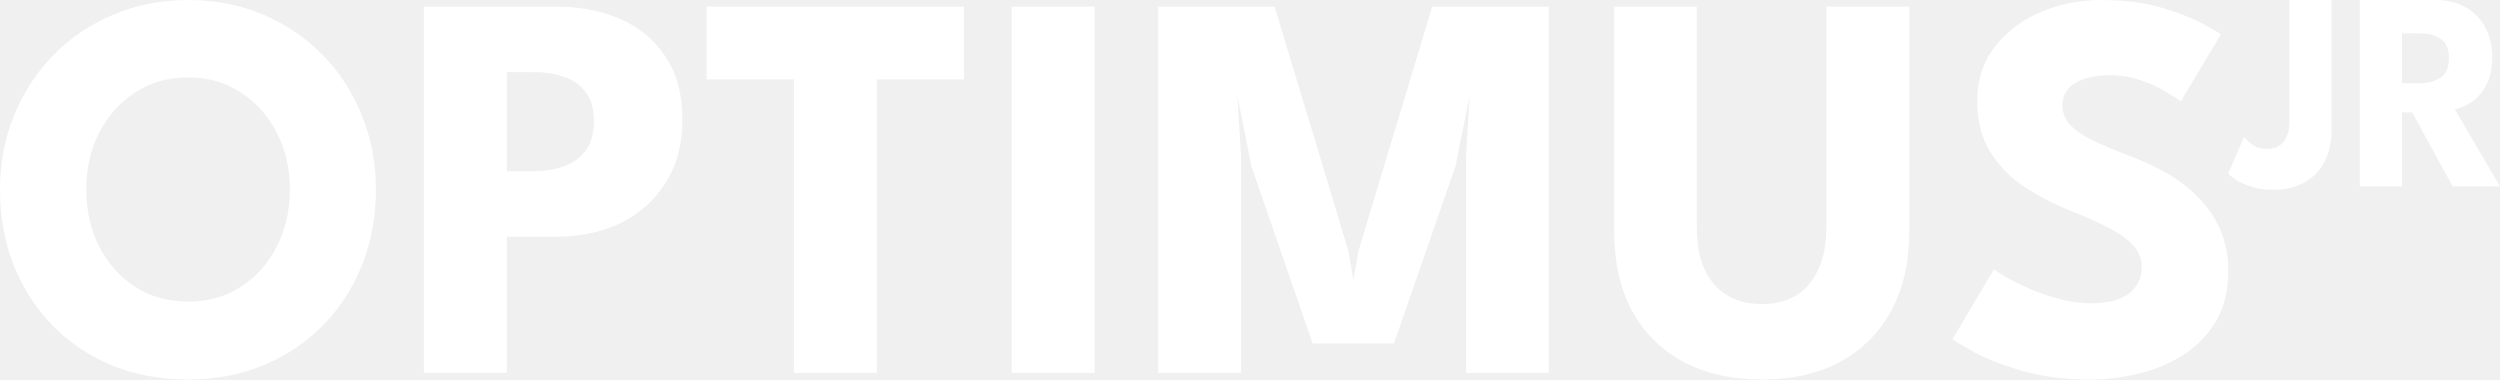
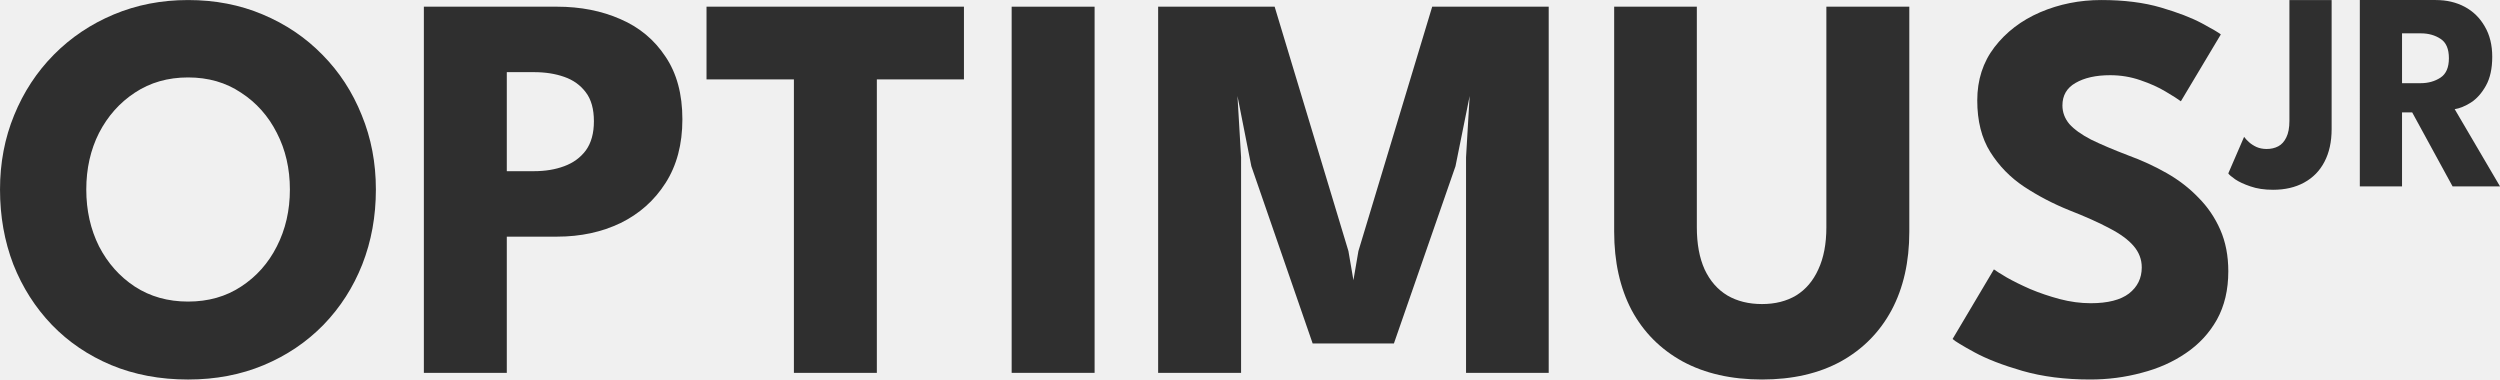
<svg xmlns="http://www.w3.org/2000/svg" width="839.77mm" height="127.47mm" version="1.1" viewBox="0 0 3173.9 481.78" xml:space="preserve">
-   <g transform="translate(-1010.6 -1800)" fill="#ffffff" stroke-linecap="square" stroke-linejoin="round" stroke-miterlimit="168.2">
+   <g transform="translate(-1010.6 -1800)" fill="#2f2f2f" stroke-linecap="square" stroke-linejoin="round" stroke-miterlimit="168.2">
    <g transform="matrix(2.9335,0,0,2.9335,720.16,-202.69)" stop-color="#000000" stroke-width="9.004" style="paint-order:markers stroke fill" aria-label="OPTIMUS">
      <path d="m136.34 764.71q0 13.566 5.522 24.611 5.643 10.925 15.487 17.408 9.964 6.483 23.05 6.483 13.086 0 22.93-6.483 9.964-6.483 15.487-17.408 5.643-11.045 5.643-24.611t-5.643-24.491q-5.522-10.925-15.487-17.408-9.844-6.603-22.93-6.603-13.086 0-23.05 6.603-9.844 6.483-15.487 17.408-5.522 10.925-5.522 24.491zm-37.336 0q0-17.288 6.123-32.174 6.123-15.007 17.168-26.171 11.045-11.165 25.931-17.408t32.174-6.243q17.528 0 32.294 6.243 14.887 6.243 25.811 17.408 11.045 11.165 17.047 26.171 6.123 14.887 6.123 32.174 0 17.408-5.883 32.414-5.883 14.887-16.807 26.171-10.925 11.165-25.811 17.408t-32.774 6.243q-18.248 0-33.255-6.243-14.887-6.243-25.691-17.408-10.805-11.285-16.687-26.171-5.763-15.007-5.763-32.414z" />
      <path d="m282.44 685.59h57.625q15.247 0 27.492 5.402 12.245 5.282 19.449 16.207 7.323 10.805 7.323 27.132 0 16.207-7.323 27.612-7.203 11.285-19.449 17.288-12.245 5.883-27.492 5.883h-21.73v58.946h-35.896zm35.896 71.191h11.765q7.323 0 13.086-2.161 5.883-2.161 9.364-6.843 3.482-4.802 3.482-12.606 0-7.923-3.482-12.485-3.482-4.682-9.364-6.723-5.763-2.041-13.086-2.041h-11.765z" />
      <path d="m442.59 717.05h-37.817v-31.454h111.41v31.454h-37.696v127.02h-35.896z" />
      <path d="m536.83 685.59h35.896v158.47h-35.896z" />
      <path d="m769.26 685.59v158.47h-35.776v-93.281l1.561-26.532-6.123 30.373-26.652 76.714h-35.175l-26.532-76.714-6.003-30.373 1.561 26.532v93.281h-35.896v-158.47h50.422l31.934 105.77 2.161 12.606 2.161-12.606 31.934-105.77z" />
      <path d="m889.43 685.59h35.896v97.363q0 19.569-7.683 33.975-7.683 14.286-21.97 22.21-14.286 7.803-34.095 7.803-19.929 0-34.335-7.803-14.406-7.923-22.09-22.21-7.563-14.406-7.563-33.975v-97.363h35.776v95.442q0 10.805 3.361 18.248 3.482 7.443 9.844 11.285 6.363 3.722 15.007 3.722 8.524 0 14.766-3.722 6.243-3.842 9.604-11.285 3.482-7.443 3.482-18.248z" />
      <path d="m1008.4 682.71q14.766 0 25.811 3.241t17.768 6.843q6.723 3.602 8.164 4.802l-17.288 28.933q-1.921-1.441-6.603-4.202-4.562-2.761-10.925-4.922-6.243-2.161-13.086-2.161-9.244 0-15.007 3.361-5.643 3.241-5.643 9.724 0 4.442 3.001 8.043 3.121 3.482 9.364 6.723 6.363 3.121 16.087 6.843 8.884 3.241 16.687 7.683t13.686 10.565q6.003 6.003 9.484 13.926 3.482 7.923 3.482 18.008 0 12.005-4.922 20.889-4.922 8.764-13.446 14.526-8.404 5.763-19.208 8.524-10.685 2.881-22.21 2.881-16.327 0-29.293-3.722-12.846-3.722-20.769-8.043-7.923-4.322-9.484-5.763l17.888-30.133q1.441 1.081 5.522 3.482 4.202 2.401 10.204 5.042 6.003 2.521 12.726 4.322 6.843 1.801 13.446 1.801 11.045 0 16.567-4.202 5.522-4.322 5.522-11.285 0-5.162-3.482-9.244-3.482-4.082-10.445-7.683-6.963-3.722-17.408-7.803-10.445-4.202-19.569-10.204-9.004-6.003-14.646-15.007-5.643-9.004-5.643-22.33 0-13.326 7.443-23.05 7.563-9.844 19.809-15.127 12.365-5.282 26.412-5.282z" />
    </g>
    <g transform="matrix(2.9335,0,0,2.9335,720.16,-202.69)" stop-color="#000000" stroke-width="4.582" style="paint-order:markers stroke fill" aria-label="JR">
      <path d="m1108.1 738.56q0 8.248-3.116 14.175-3.055 5.865-8.798 8.981-5.682 3.116-13.442 3.116-5.621 0-9.776-1.466-4.155-1.405-6.599-3.055-2.444-1.711-2.994-2.566l6.843-15.824q0.733 1.039 2.077 2.261 1.344 1.222 3.299 2.138 1.955 0.855 4.399 0.855 2.811 0 5.01-1.161 2.2-1.161 3.483-3.849 1.344-2.688 1.344-7.149v-52.3h18.268z" />
      <path d="m1120.3 682.71h32.871q7.026 0 12.525 2.933t8.676 8.493q3.238 5.499 3.238 13.136t-2.749 12.525q-2.688 4.827-6.476 7.271-3.788 2.383-7.026 2.872l19.612 33.421h-20.529l-17.474-32.015h-4.399v32.015h-18.268zm18.268 35.987h8.065q4.888 0 8.554-2.383t3.666-8.431-3.605-8.37q-3.605-2.383-8.493-2.383h-8.187z" />
    </g>
  </g>
</svg>
